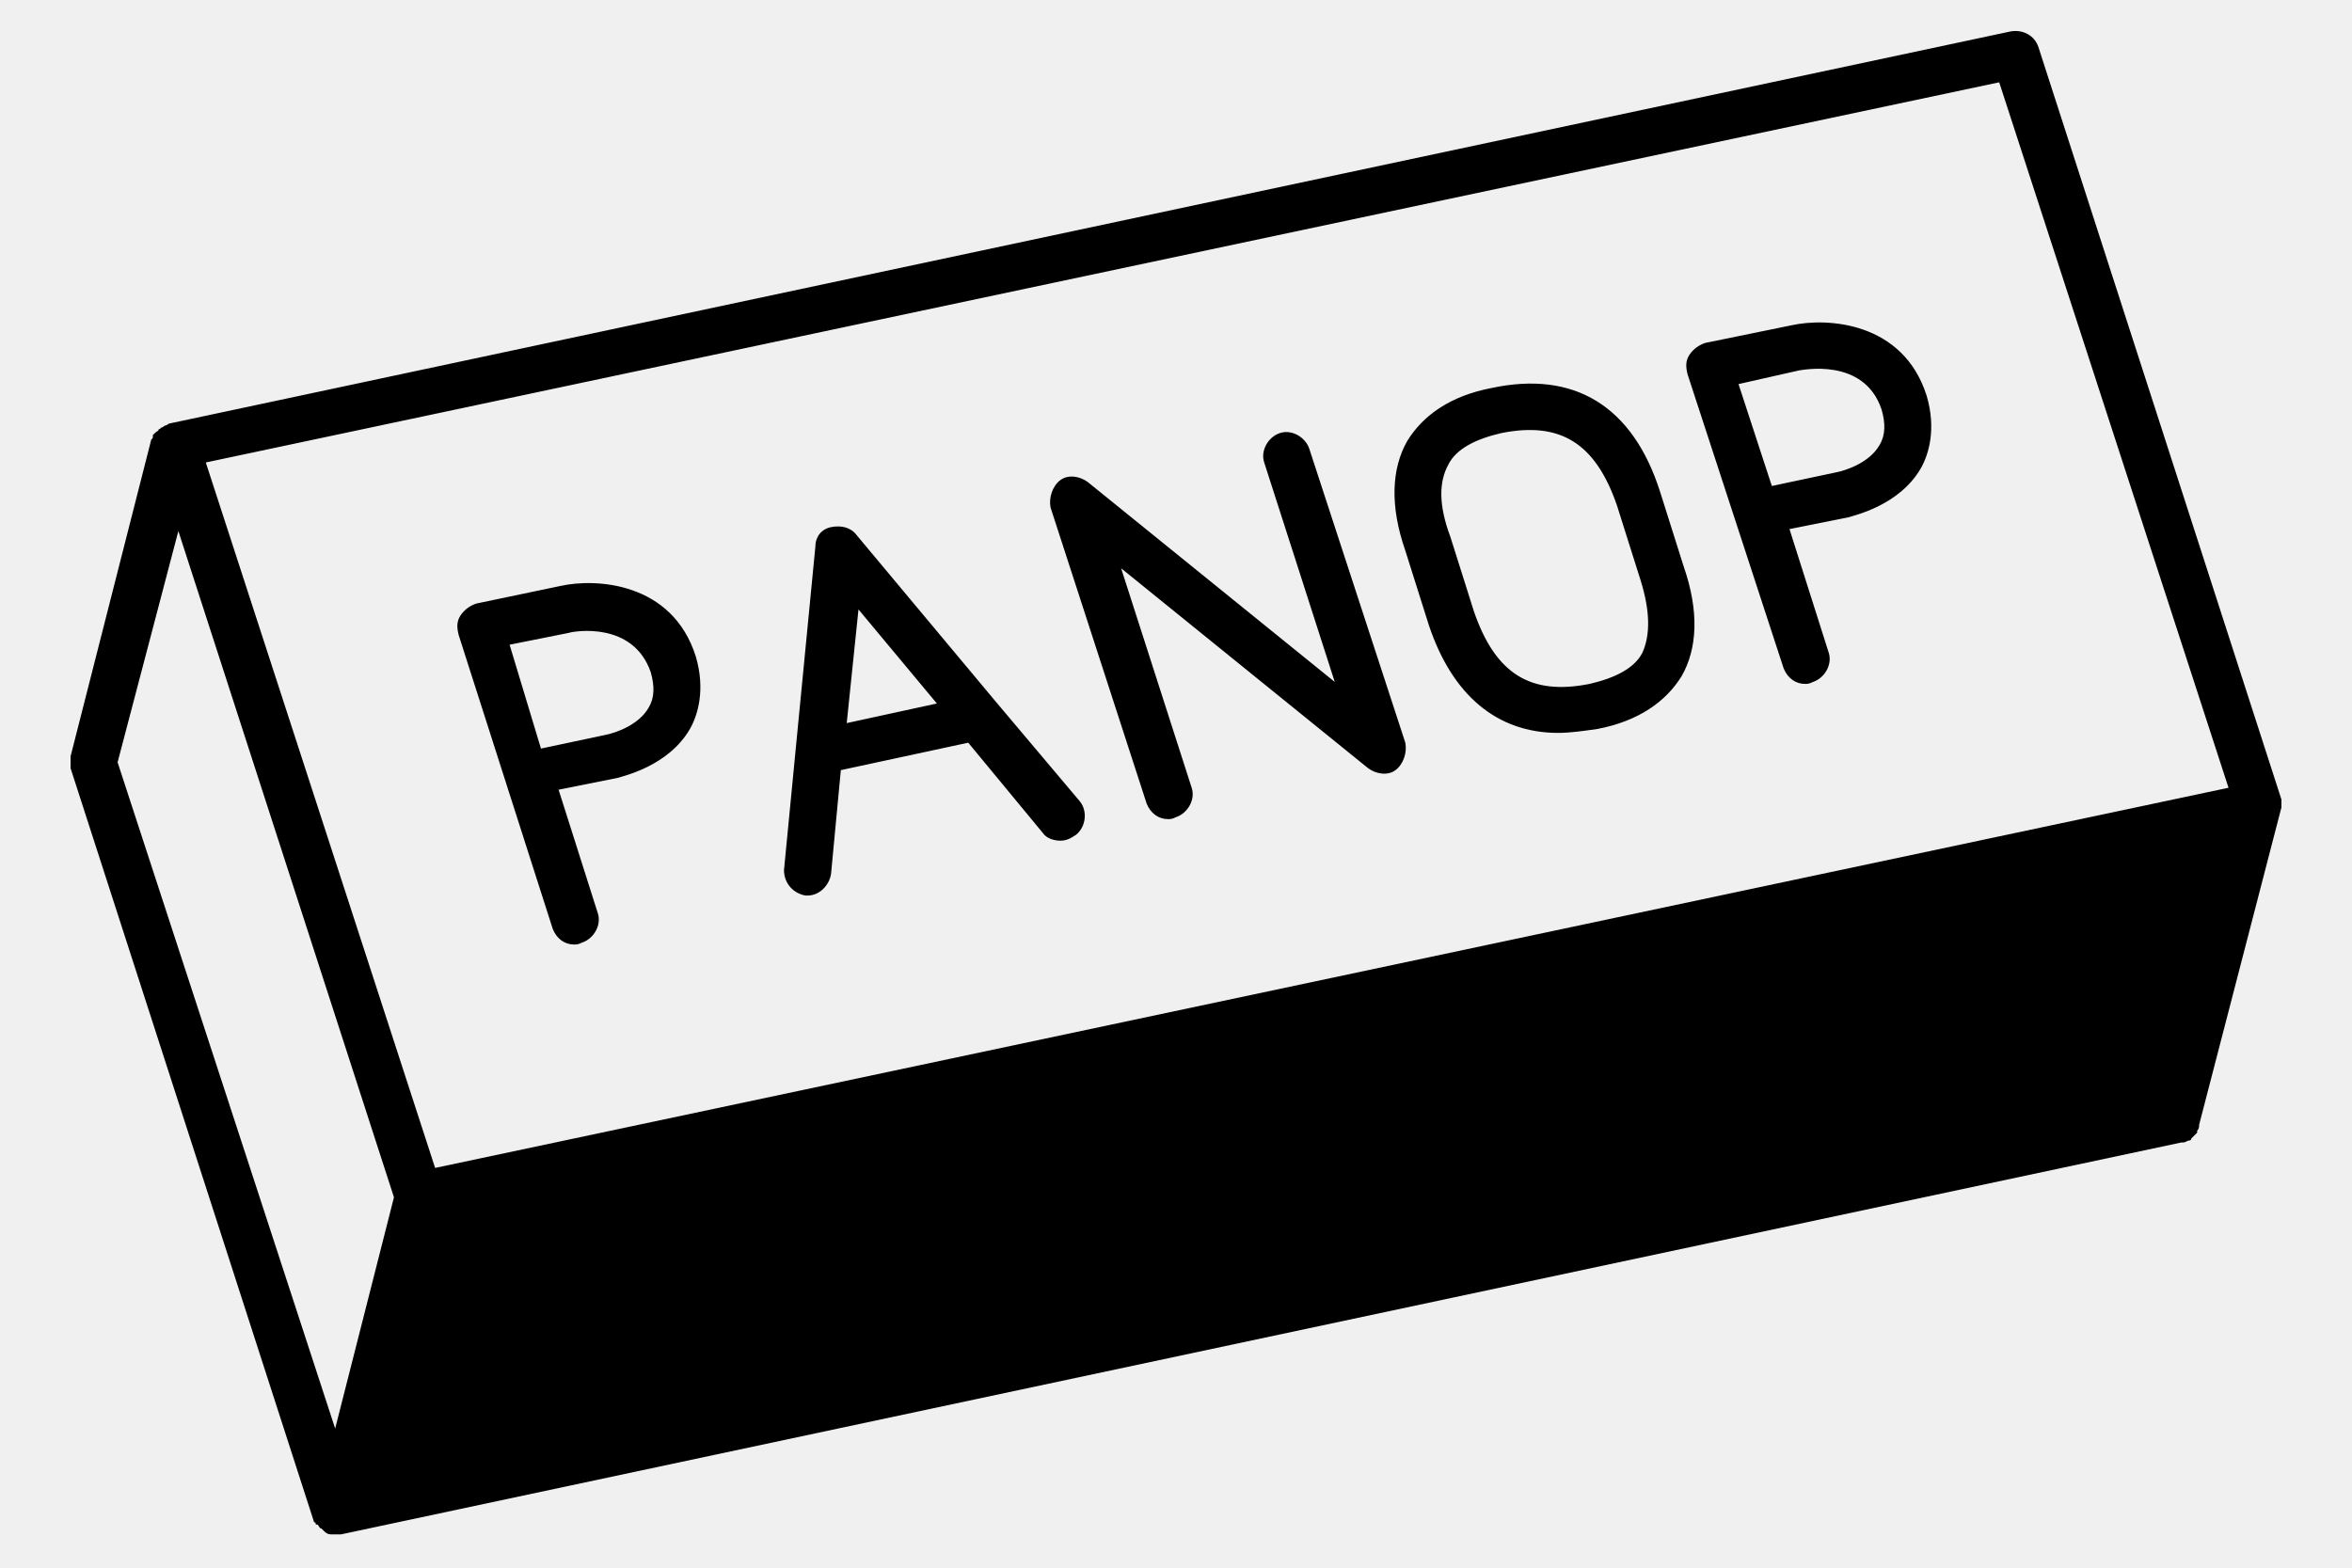
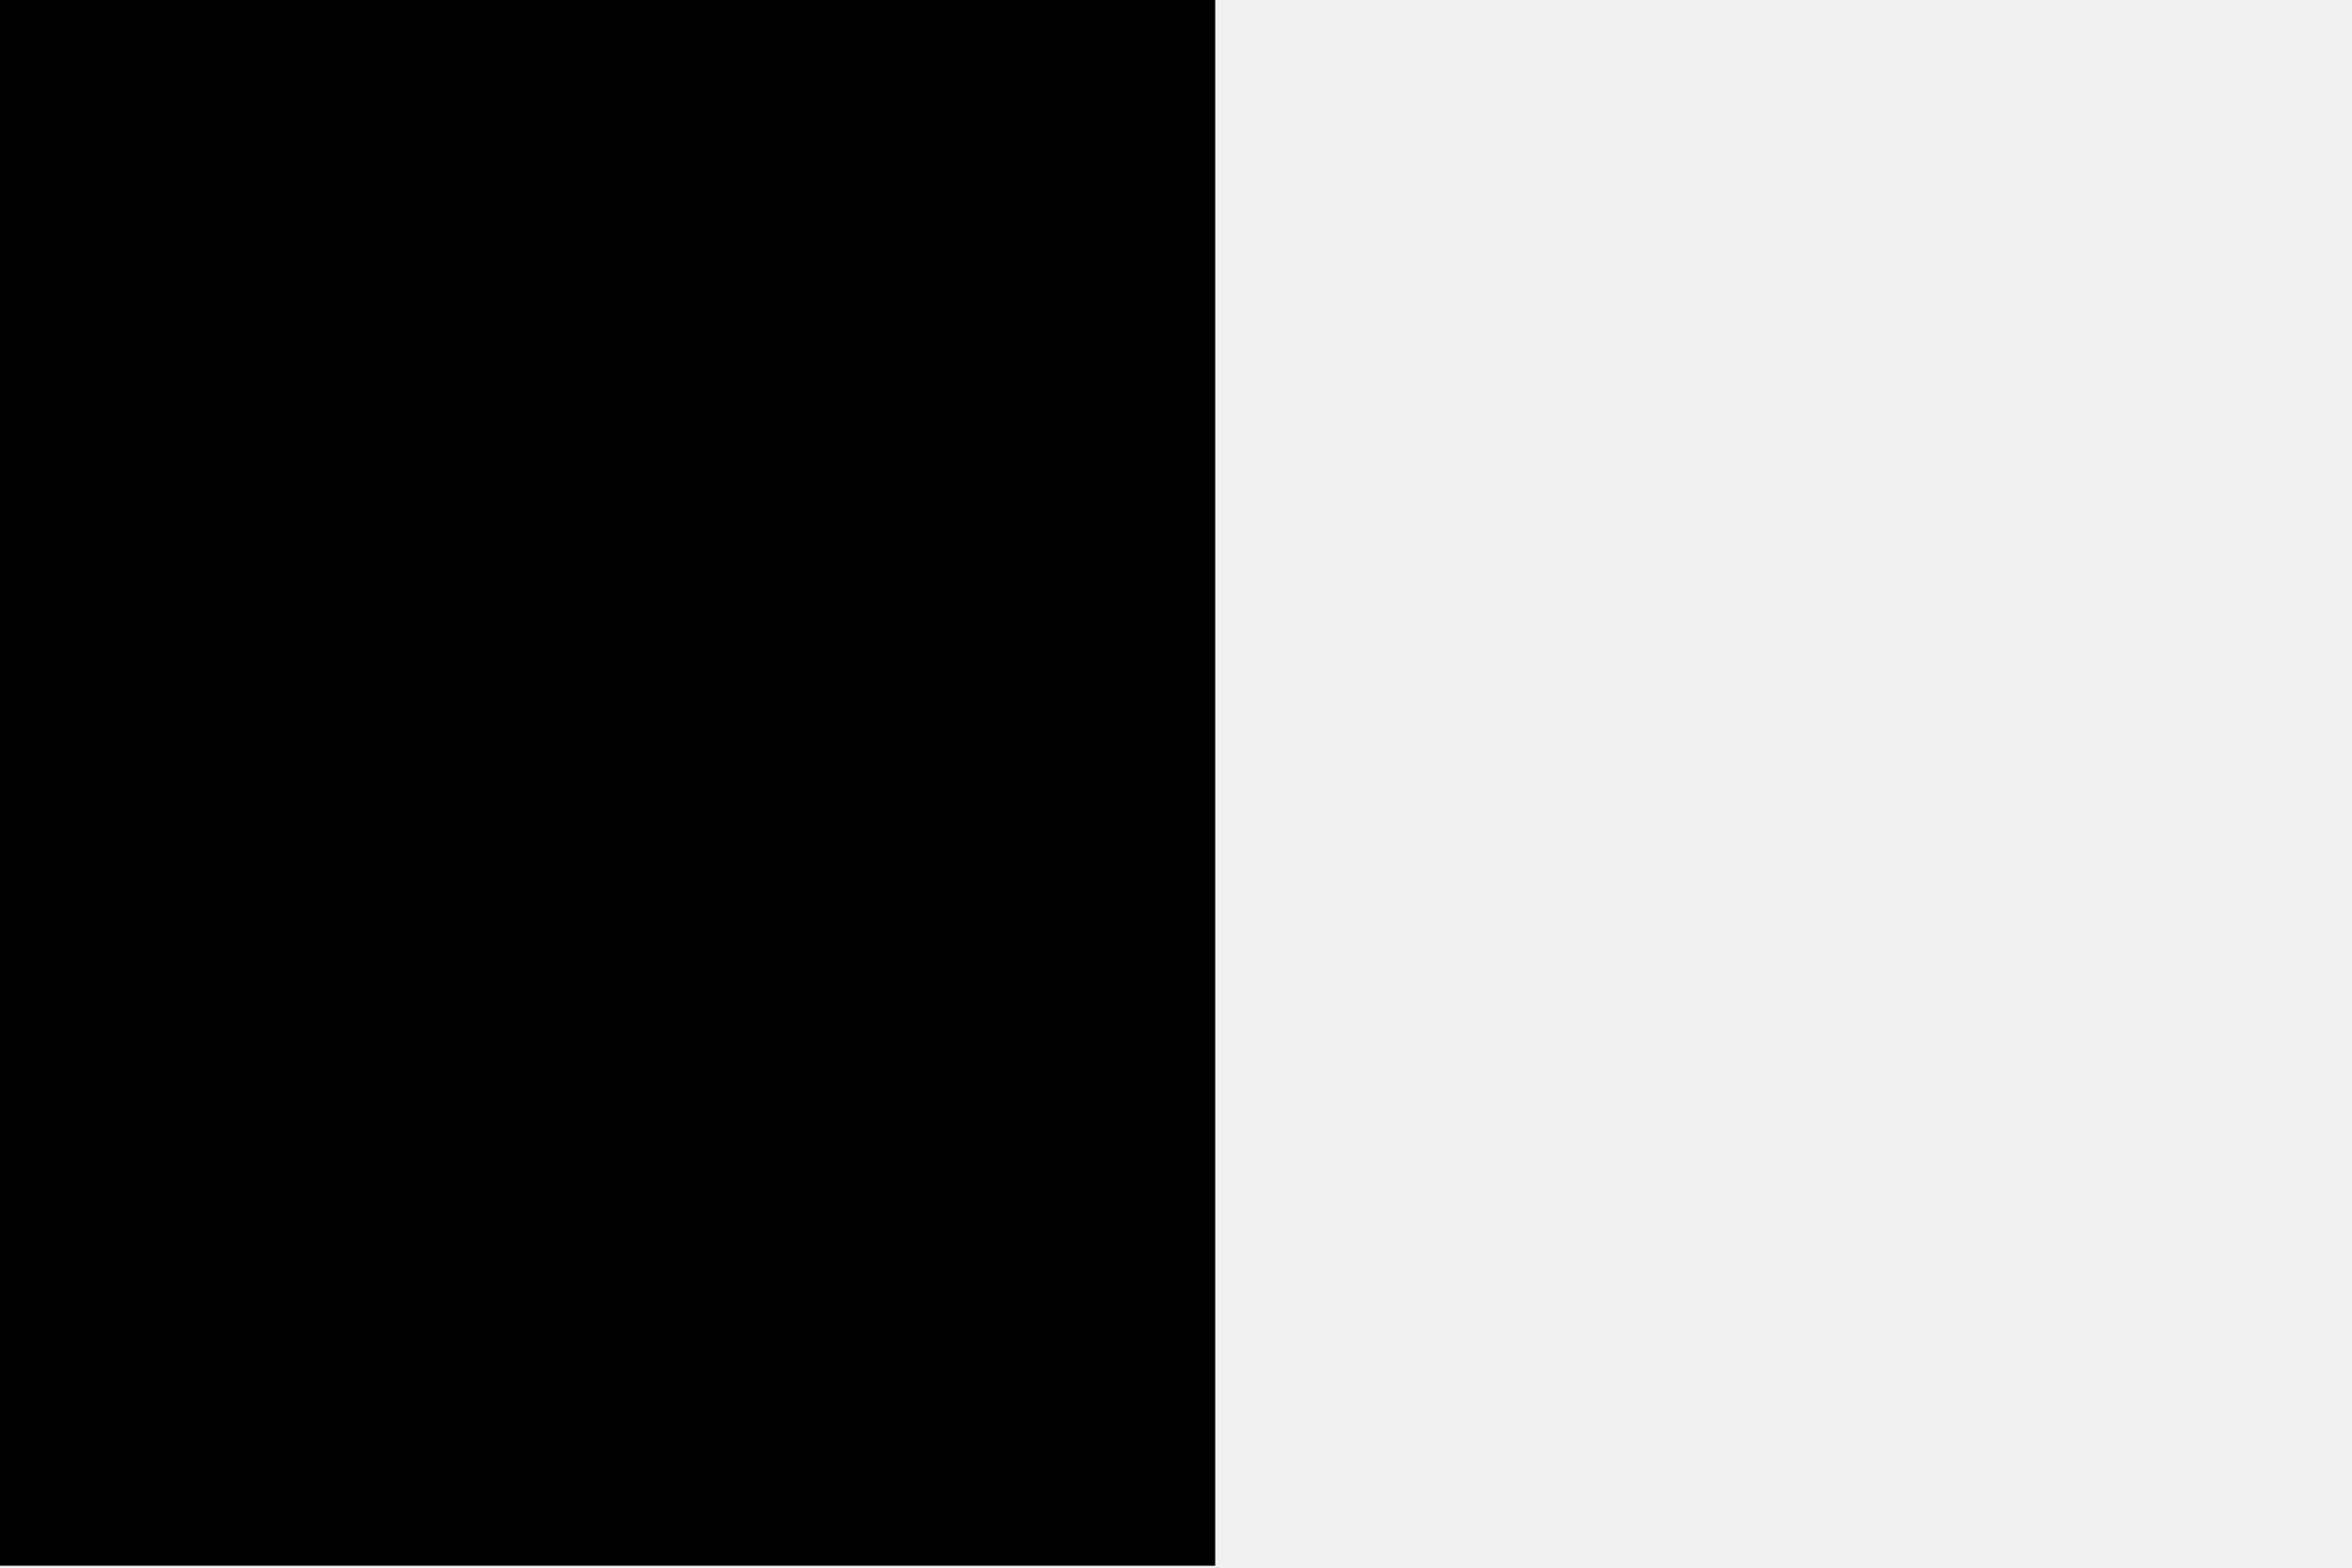
<svg xmlns="http://www.w3.org/2000/svg" version="1.1" id="Layer_1" x="0px" y="0px" viewBox="0 0 120 80" style="enable-background:new 0 0 120 80;" xml:space="preserve">
-   <style type="text/css">
- 	.st0{filter:url(#Adobe_OpacityMaskFilter);}
- 	.st1{fill:#FFFFFF;}
- 	.st2{mask:url(#mask-2_1_);}
- 	.st3{filter:url(#Adobe_OpacityMaskFilter_1_);}
- 	.st4{mask:url(#mask-2_2_);}
- </style>
  <g id="Logo">
    <g id="Color-_x2F_-Black" transform="translate(3, 1)">
      <g id="Mask">
		</g>
-       <defs>
-         <filter id="Adobe_OpacityMaskFilter" filterUnits="userSpaceOnUse" x="171" y="12.3" width="80" height="53.3">
-           <feColorMatrix type="matrix" values="1 0 0 0 0  0 1 0 0 0  0 0 1 0 0  0 0 0 1 0" />
-         </filter>
-       </defs>
-       <mask maskUnits="userSpaceOnUse" x="171" y="12.3" width="80" height="53.3" id="mask-2_1_">
-         <g class="st0">
-           <path id="path-1_1_" class="st1" d="M189.8,43.9c0.1,0.3,0.4,0.5,0.7,0.5c0.1,0,0.1,0,0.3-0.1c0.4-0.1,0.7-0.6,0.5-1l-1.3-4.2      l2-0.4c0.2-0.1,1.7-0.4,2.5-1.7c0.3-0.5,0.5-1.3,0.2-2.5c-0.8-2.5-3.4-2.7-4.6-2.4l-2.9,0.6c-0.2,0.1-0.4,0.2-0.5,0.4      c-0.1,0.2-0.1,0.4-0.1,0.7L189.8,43.9z M190.3,33.9c0.2-0.1,2.2-0.4,2.8,1.3c0.1,0.5,0.1,0.9-0.1,1.2c-0.3,0.6-1.1,0.9-1.5,0.9      l-2.2,0.5l-1.1-3.5L190.3,33.9z M231.7,35.1l-3.3-10c-0.1-0.3-0.1-0.5,0.1-0.7c0.1-0.2,0.3-0.3,0.5-0.4l2.9-0.6      c1.2-0.3,3.8-0.1,4.6,2.4c0.3,1.1,0.1,2-0.2,2.5c-0.7,1.3-2.3,1.6-2.5,1.7l-2,0.4l1.3,4.2c0.1,0.4-0.1,0.9-0.5,1      c-0.1,0.1-0.2,0.1-0.3,0.1C232.1,35.6,231.8,35.4,231.7,35.1z M232.2,24.9l-2.1,0.5l1.1,3.5l2.2-0.5c0.3-0.1,1.1-0.3,1.5-0.9      c0.2-0.3,0.2-0.7,0.1-1.2C234.4,24.5,232.3,24.9,232.2,24.9z M198.4,42.8c-0.4-0.1-0.7-0.4-0.7-0.9l0.4-4.1l0.7-6.9      c0-0.3,0.2-0.6,0.5-0.7c0.3-0.1,0.7,0,0.9,0.3l4.7,5.7l2.9,3.4c0.3,0.3,0.2,0.9-0.1,1.1c-0.2,0.1-0.3,0.2-0.5,0.2      s-0.5-0.1-0.6-0.3l-2.5-3.1l-4.3,0.9l-0.3,3.5C199.2,42.5,198.9,42.8,198.4,42.8L198.4,42.8z M200.2,33.1l-0.4,3.9l3.1-0.7      L200.2,33.1z M210,39.7l-3.3-10.1c-0.1-0.3,0.1-0.7,0.3-0.9c0.3-0.2,0.7-0.1,0.9,0.1l8.4,6.8l-2.4-7.5c-0.1-0.4,0.1-0.9,0.5-1      c0.4-0.1,0.9,0.1,1,0.5l3.3,10c0.1,0.3-0.1,0.7-0.3,0.9c-0.3,0.2-0.7,0.1-0.9-0.1l-8.4-6.8l2.4,7.5c0.1,0.4-0.1,0.9-0.5,1      c-0.1,0.1-0.2,0.1-0.3,0.1C210.4,40.2,210.1,40,210,39.7z M219.6,33.6l-0.8-2.5c-0.5-1.5-0.5-2.8,0.1-3.7      c0.5-0.9,1.5-1.5,2.9-1.8c2.8-0.6,4.8,0.6,5.7,3.5l0.8,2.5c0.5,1.5,0.5,2.8-0.1,3.7c-0.5,0.9-1.5,1.5-2.9,1.8      c-0.5,0.1-0.9,0.1-1.3,0.1C221.9,37.3,220.4,36,219.6,33.6z M220.3,28.1c-0.3,0.6-0.3,1.4,0.1,2.5l0.8,2.5      c0.7,2.1,1.9,2.9,3.9,2.5c0.9-0.2,1.5-0.5,1.8-1.1c0.3-0.6,0.3-1.4-0.1-2.5l-0.8-2.5c-0.7-2.1-1.9-2.9-3.9-2.5      C221.2,27.3,220.5,27.6,220.3,28.1z M248.6,39.5C248.6,39.5,248.6,39.5,248.6,39.5l-8.3-25.6c-0.1-0.4-0.5-0.6-0.9-0.5      l-62.6,13.3c0,0-0.1,0-0.1,0.1c-0.1,0-0.1,0.1-0.1,0.1c-0.1,0-0.1,0.1-0.1,0.1c0,0.1-0.1,0.1-0.1,0.1c0,0,0,0-0.1,0.1v0.1      c0,0.1-0.1,0.1-0.1,0.1l-2.7,10.7v0.1c0,0.1,0,0.1,0,0.1c0,0.1,0,0.1,0,0.1v0.1l8.3,25.6c0,0,0,0.1,0.1,0.1c0,0.1,0,0.1,0.1,0.1      c0.1,0.1,0.1,0.1,0.1,0.1c0,0,0,0,0.1,0.1s0.1,0.1,0.3,0.1l0,0c0.1,0,0.1,0,0.2,0l0,0c0.1,0,0.1,0,0.1,0l62.6-13.3      c0,0,0,0,0.1,0s0.1-0.1,0.2-0.1c0,0,0.1,0,0.1-0.1c0.1-0.1,0.1-0.1,0.2-0.2c0,0,0,0,0-0.1c0.1-0.1,0.1-0.1,0.1-0.2l2.8-10.8      v-0.1C248.6,39.7,248.6,39.7,248.6,39.5C248.6,39.7,248.6,39.6,248.6,39.5z M182.4,60.9L175,38.3l2.1-7.9l7.3,22.7L182.4,60.9z       M185.8,52.1l-7.8-24l61-12.9l7.8,24L185.8,52.1z" />
-         </g>
-       </mask>
-       <g id="Rectangle-2" class="st2">
+       <g id="Rectangle-2">
        <g transform="translate(-3, -1)">
          <rect x="174" y="13.3" width="80" height="53.3" />
        </g>
      </g>
    </g>
  </g>
-   <g id="Logo_1_">
-     <g id="Color-_x2F_-Black_1_" transform="translate(3, 1)">
-       <g id="Mask_1_">
- 		</g>
-       <defs>
-         <filter id="Adobe_OpacityMaskFilter_1_" filterUnits="userSpaceOnUse" x="-3" y="-1" width="120" height="80">
-           <feColorMatrix type="matrix" values="1 0 0 0 0  0 1 0 0 0  0 0 1 0 0  0 0 0 1 0" />
-         </filter>
-       </defs>
-       <mask maskUnits="userSpaceOnUse" x="-3" y="-1" width="120" height="80" id="mask-2_2_">
-         <g class="st3">
-           <path id="path-1_2_" class="st1" d="M25.2,46.4c0.2,0.5,0.6,0.8,1.1,0.8c0.1,0,0.2,0,0.4-0.1c0.6-0.2,1-0.9,0.8-1.5l-2-6.3      l3-0.6c0.3-0.1,2.6-0.6,3.7-2.5c0.4-0.7,0.8-2,0.3-3.7c-1.2-3.8-5.1-4-6.9-3.6l-4.3,0.9c-0.3,0.1-0.6,0.3-0.8,0.6      c-0.2,0.3-0.2,0.6-0.1,1L25.2,46.4z M26,31.3c0.3-0.1,3.3-0.6,4.2,2c0.2,0.7,0.2,1.3-0.1,1.8c-0.5,0.9-1.7,1.3-2.2,1.4l-3.3,0.7      L23,31.9L26,31.3z M88,33.1l-4.9-15c-0.1-0.4-0.1-0.7,0.1-1c0.2-0.3,0.5-0.5,0.8-0.6l4.4-0.9c1.8-0.4,5.7-0.2,6.9,3.6      c0.5,1.7,0.1,3-0.3,3.7c-1.1,1.9-3.4,2.4-3.7,2.5l-3,0.6l2,6.3c0.2,0.6-0.2,1.3-0.8,1.5c-0.2,0.1-0.3,0.1-0.4,0.1      C88.6,33.9,88.2,33.6,88,33.1z M88.8,17.9l-3.1,0.7l1.7,5.2l3.3-0.7c0.5-0.1,1.7-0.5,2.2-1.4c0.3-0.5,0.3-1.1,0.1-1.8      C92.1,17.2,88.9,17.9,88.8,17.9z M38.1,44.7c-0.6-0.1-1.1-0.6-1.1-1.3l0.6-6.2l1-10.3c0-0.5,0.3-0.9,0.8-1s1,0,1.3,0.4l7.1,8.5      l4.3,5.1c0.4,0.5,0.3,1.3-0.2,1.7c-0.3,0.2-0.5,0.3-0.8,0.3c-0.3,0-0.7-0.1-0.9-0.4l-3.8-4.6l-6.5,1.4l-0.5,5.3      c-0.1,0.6-0.6,1.1-1.2,1.1H38.1z M40.8,30.1l-0.6,5.8l4.6-1L40.8,30.1z M55.5,40l-4.9-15.1c-0.1-0.5,0.1-1.1,0.5-1.4      c0.4-0.3,1-0.2,1.4,0.1l12.6,10.2l-3.6-11.2c-0.2-0.6,0.2-1.3,0.8-1.5c0.6-0.2,1.3,0.2,1.5,0.8l4.9,15c0.1,0.5-0.1,1.1-0.5,1.4      c-0.4,0.3-1,0.2-1.4-0.1L54.2,28l3.6,11.2c0.2,0.6-0.2,1.3-0.8,1.5c-0.2,0.1-0.3,0.1-0.4,0.1C56.1,40.8,55.7,40.5,55.5,40z       M69.9,30.9l-1.2-3.8c-0.8-2.3-0.7-4.2,0.1-5.6c0.8-1.3,2.2-2.3,4.3-2.7c4.2-0.9,7.2,0.9,8.6,5.3l1.2,3.8      c0.8,2.3,0.7,4.2-0.1,5.6c-0.8,1.3-2.2,2.3-4.3,2.7c-0.7,0.1-1.4,0.2-2,0.2C73.4,36.4,71.1,34.5,69.9,30.9z M70.9,22.7      c-0.5,0.9-0.5,2.1,0.1,3.7l1.2,3.8c1.1,3.2,2.9,4.3,5.9,3.7c1.3-0.3,2.3-0.8,2.7-1.6c0.4-0.9,0.4-2.1-0.1-3.7l-1.2-3.8      c-1.1-3.2-2.9-4.3-5.9-3.7C72.3,21.4,71.3,21.9,70.9,22.7z M113.4,39.8C113.4,39.7,113.4,39.7,113.4,39.8L101,1.4      c-0.2-0.6-0.8-0.9-1.4-0.8l-93.9,20c0,0-0.1,0-0.2,0.1c-0.1,0-0.2,0.1-0.2,0.1c-0.1,0-0.1,0.1-0.2,0.1C5.1,21,5,21,4.9,21.1      c0,0,0,0-0.1,0.1v0.1c0,0.1-0.1,0.1-0.1,0.2L0.6,37.6v0.1c0,0.1,0,0.2,0,0.2c0,0.1,0,0.2,0,0.2v0.1L13,76.6c0,0,0,0.1,0.1,0.1      c0,0.1,0,0.1,0.1,0.1c0.1,0.1,0.1,0.2,0.2,0.2c0,0,0,0,0.1,0.1s0.2,0.2,0.4,0.2l0,0c0.1,0,0.2,0,0.3,0l0,0c0.1,0,0.2,0,0.2,0      l93.9-20c0,0,0,0,0.1,0s0.2-0.1,0.3-0.1c0,0,0.1,0,0.1-0.1c0.1-0.1,0.2-0.2,0.3-0.3c0,0,0,0,0-0.1c0.1-0.1,0.1-0.2,0.1-0.3      l4.2-16.2v-0.1c0-0.1,0-0.1,0-0.2C113.4,40,113.4,39.9,113.4,39.8z M14.1,71.9L3,37.9l3.1-11.8l11,34L14.1,71.9z M19.2,58.6      l-11.7-36L99,3.2l11.7,36L19.2,58.6z" />
-         </g>
-       </mask>
-       <g id="Rectangle-2_1_" class="st4">
-         <g transform="translate(-3, -1)">
-           <rect width="120" height="80" />
-         </g>
-       </g>
-     </g>
-   </g>
+   <g id="Mask_1_">
+ </g>
+   <rect x="-58" y="-0.1" width="120" height="80" />
</svg>
